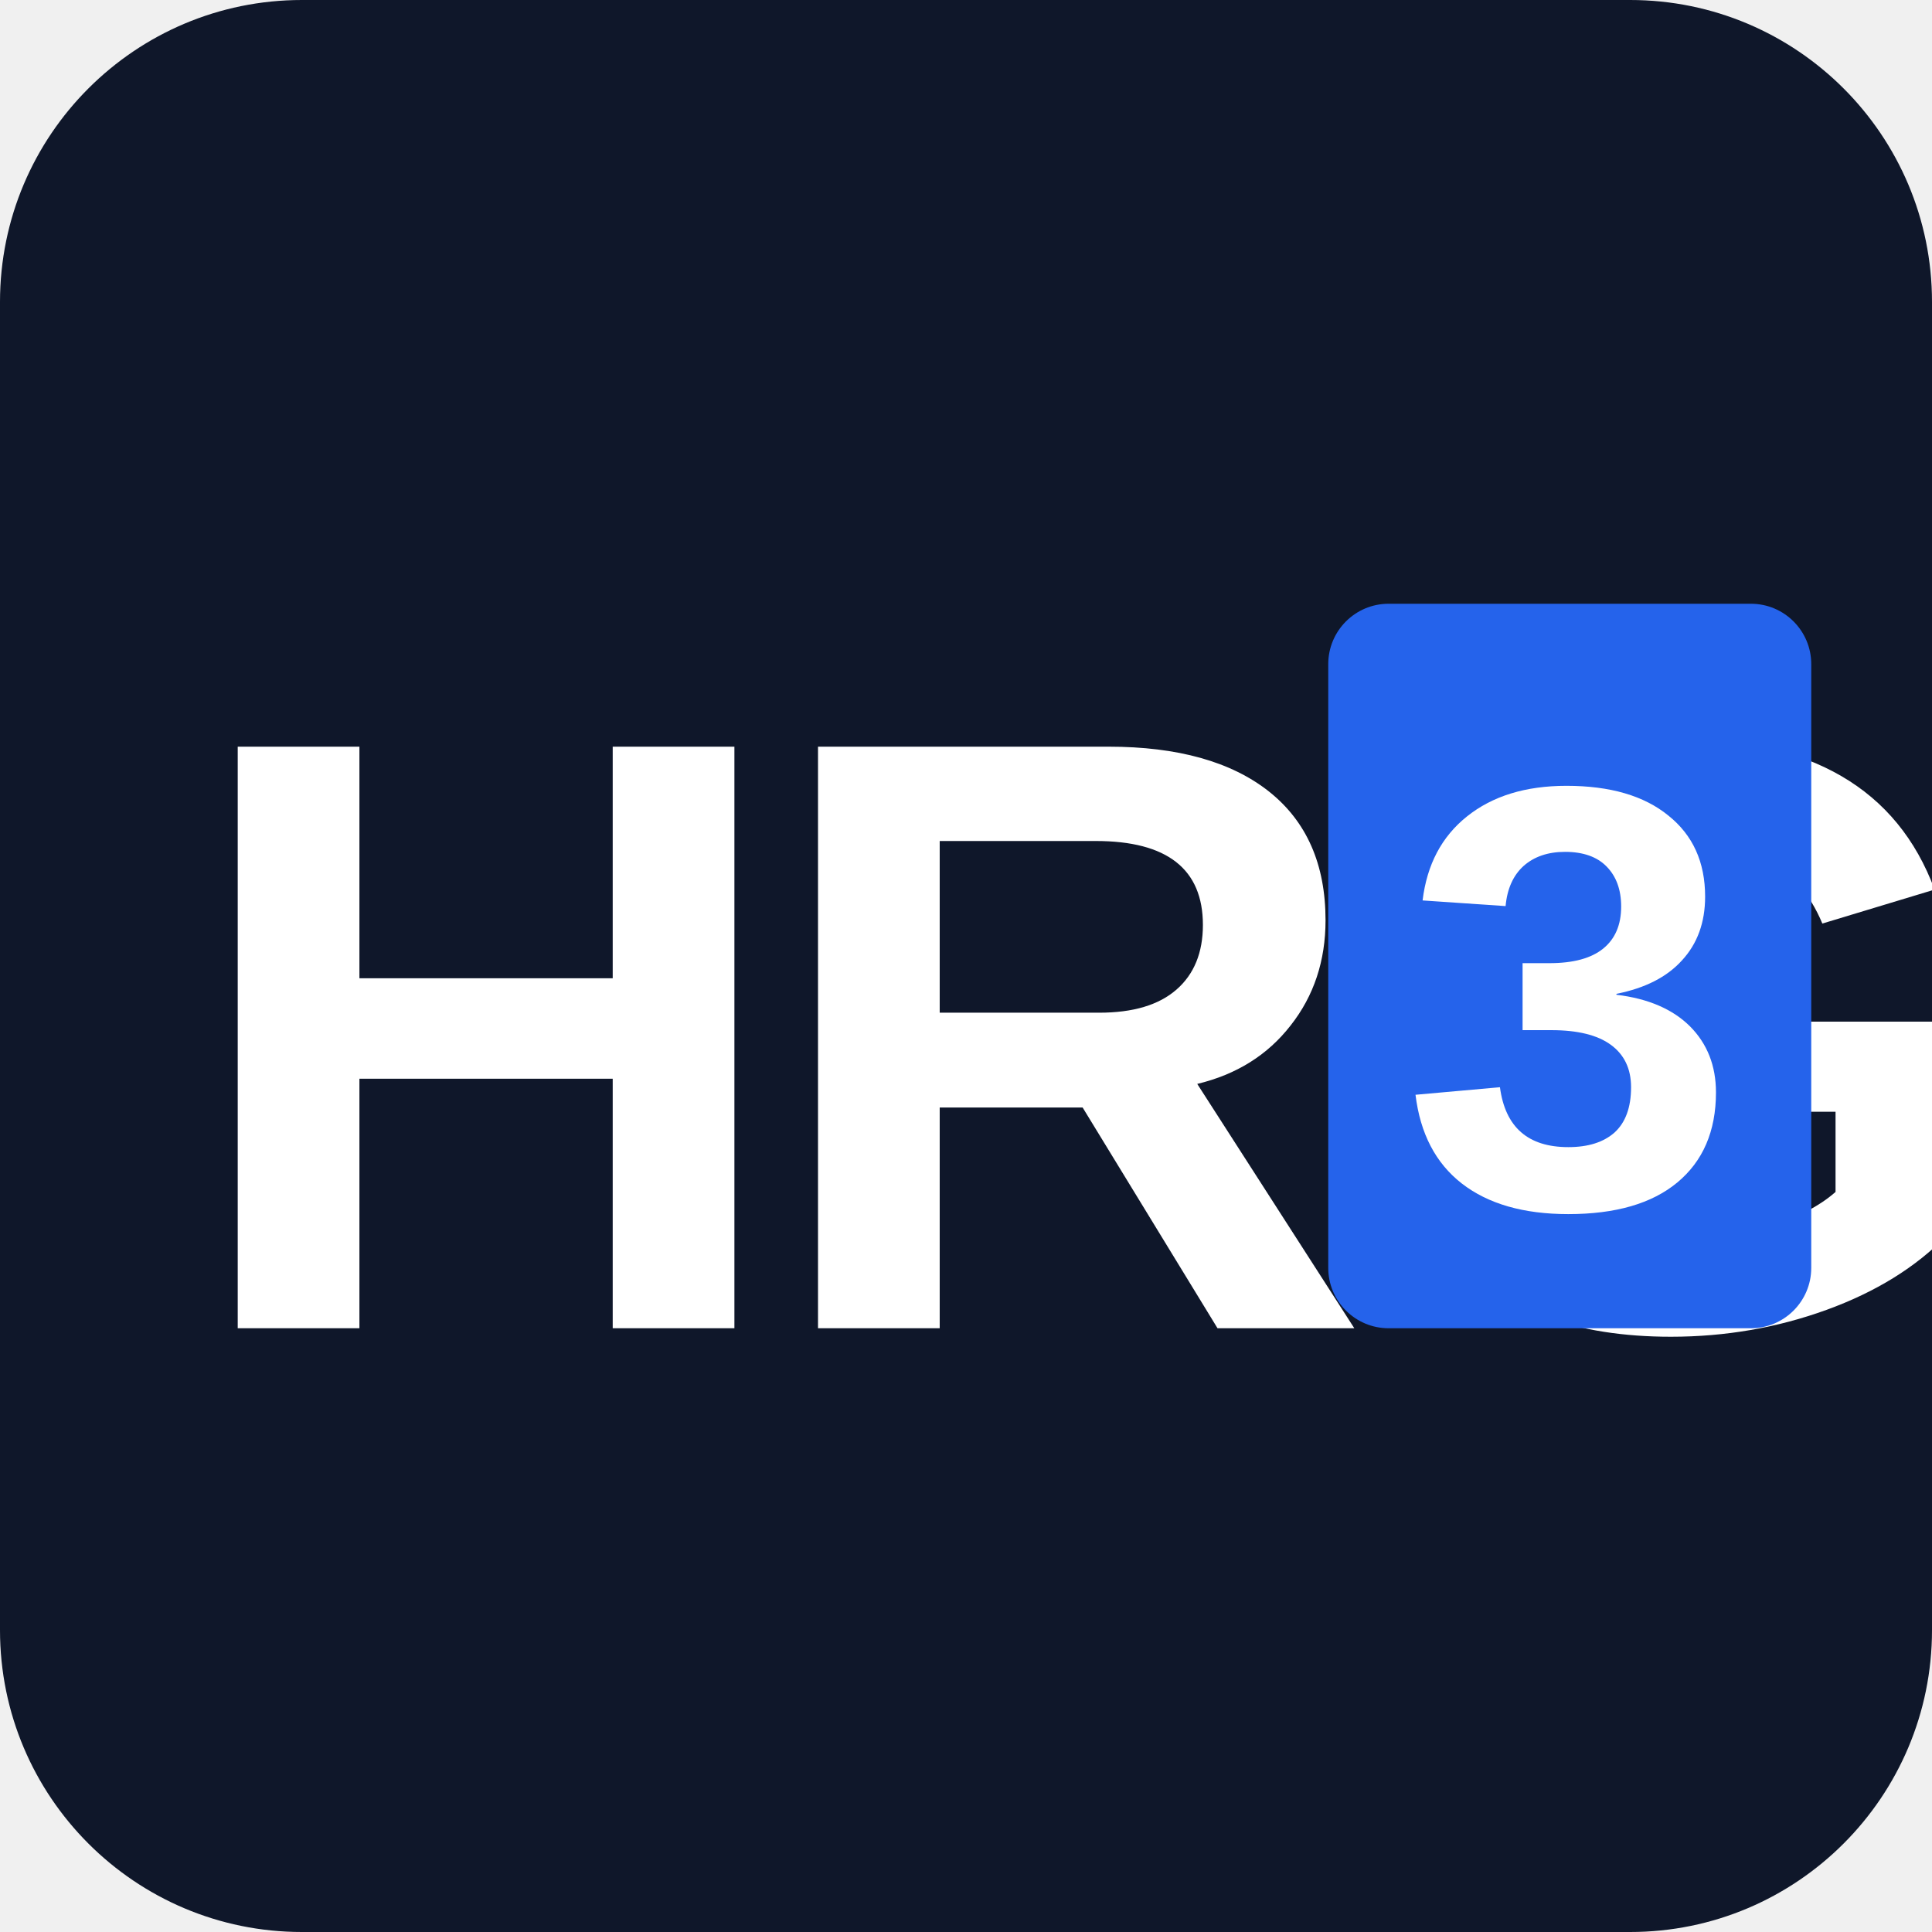
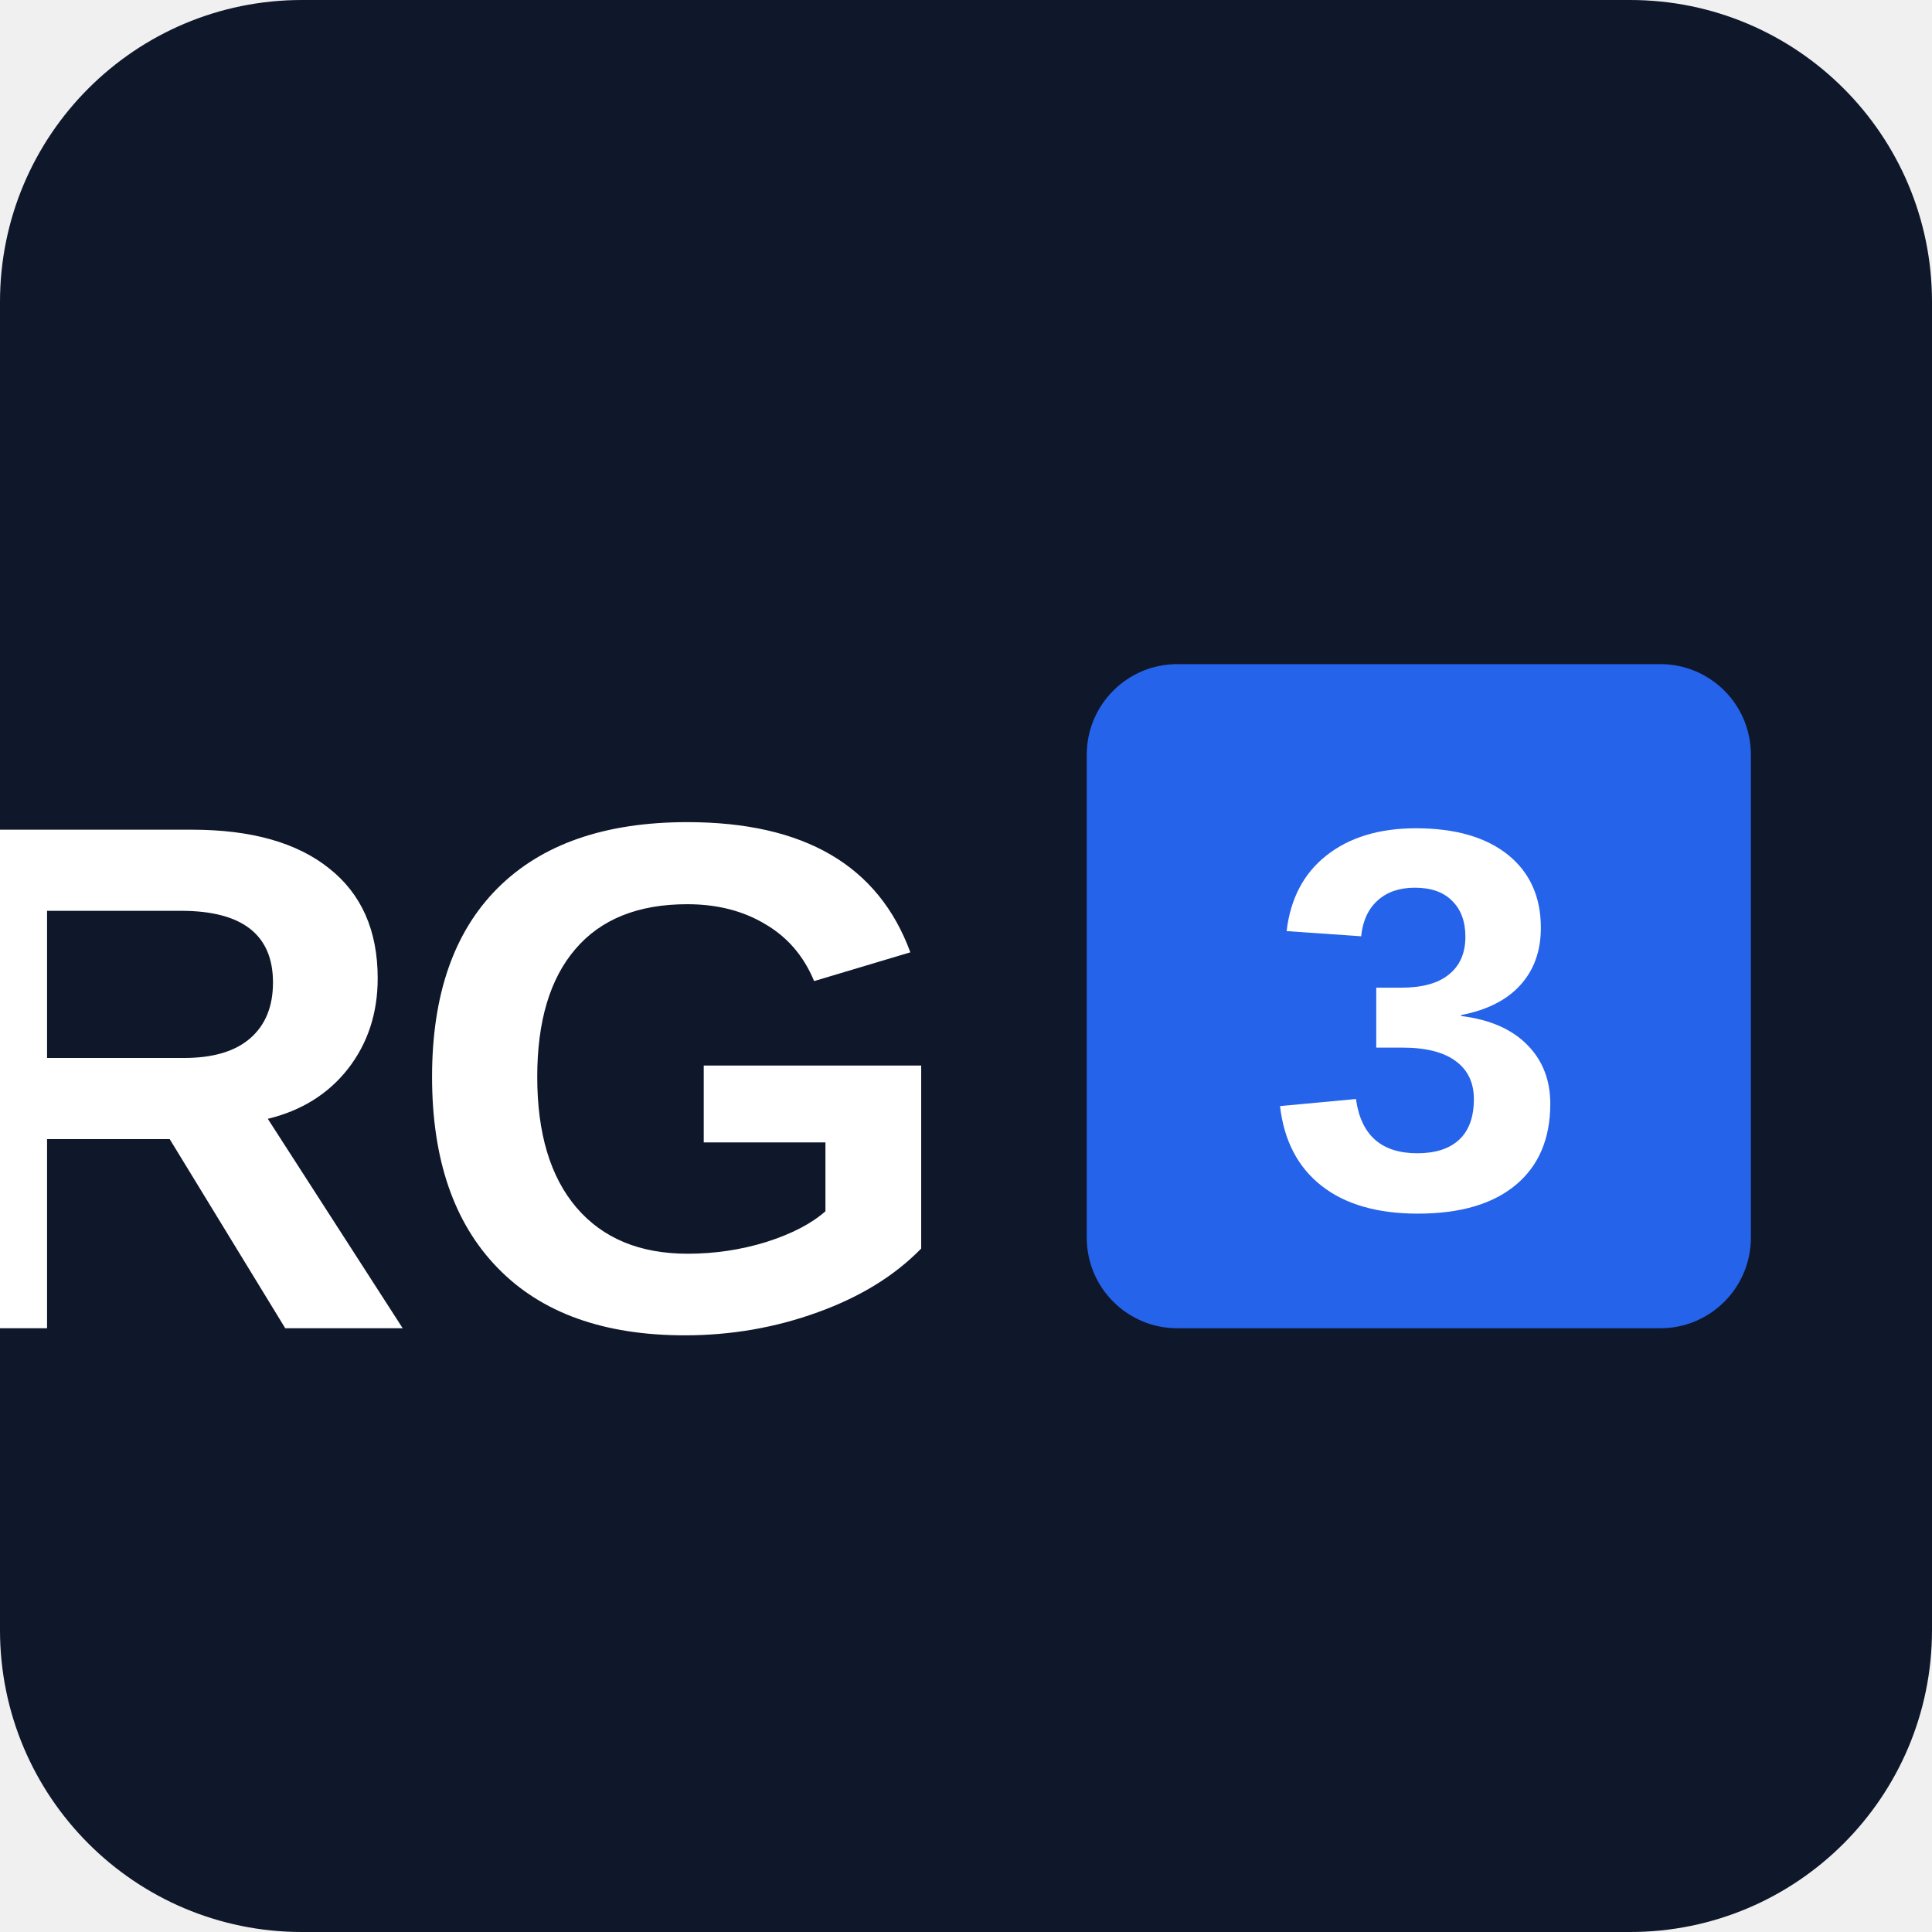
<svg xmlns="http://www.w3.org/2000/svg" viewBox="0 0 64 64" width="64" height="64">
  <rect width="64" height="64" rx="10" fill="#0f172a" />
-   <text x="6" y="44" font-family="Arial, sans-serif" font-size="28" font-weight="900" fill="#ffffff" letter-spacing="-1">HRG</text>
-   <rect x="44" y="20" width="16" height="24" rx="2" fill="#2563eb" />
-   <text x="52" y="40" font-family="Arial, sans-serif" font-size="20" font-weight="900" fill="#ffffff" text-anchor="middle">3</text>
+   <text x="32" y="44" font-family="Arial, Helvetica, sans-serif" font-size="24" font-weight="900" fill="#ffffff" text-anchor="end" letter-spacing="-0.5">HRG</text>
+   <rect x="36" y="22" width="22" height="22" rx="3" fill="#2563eb" />
+   <text x="47" y="40" font-family="Arial, Helvetica, sans-serif" font-size="18" font-weight="900" fill="#ffffff" text-anchor="middle">3</text>
</svg>
